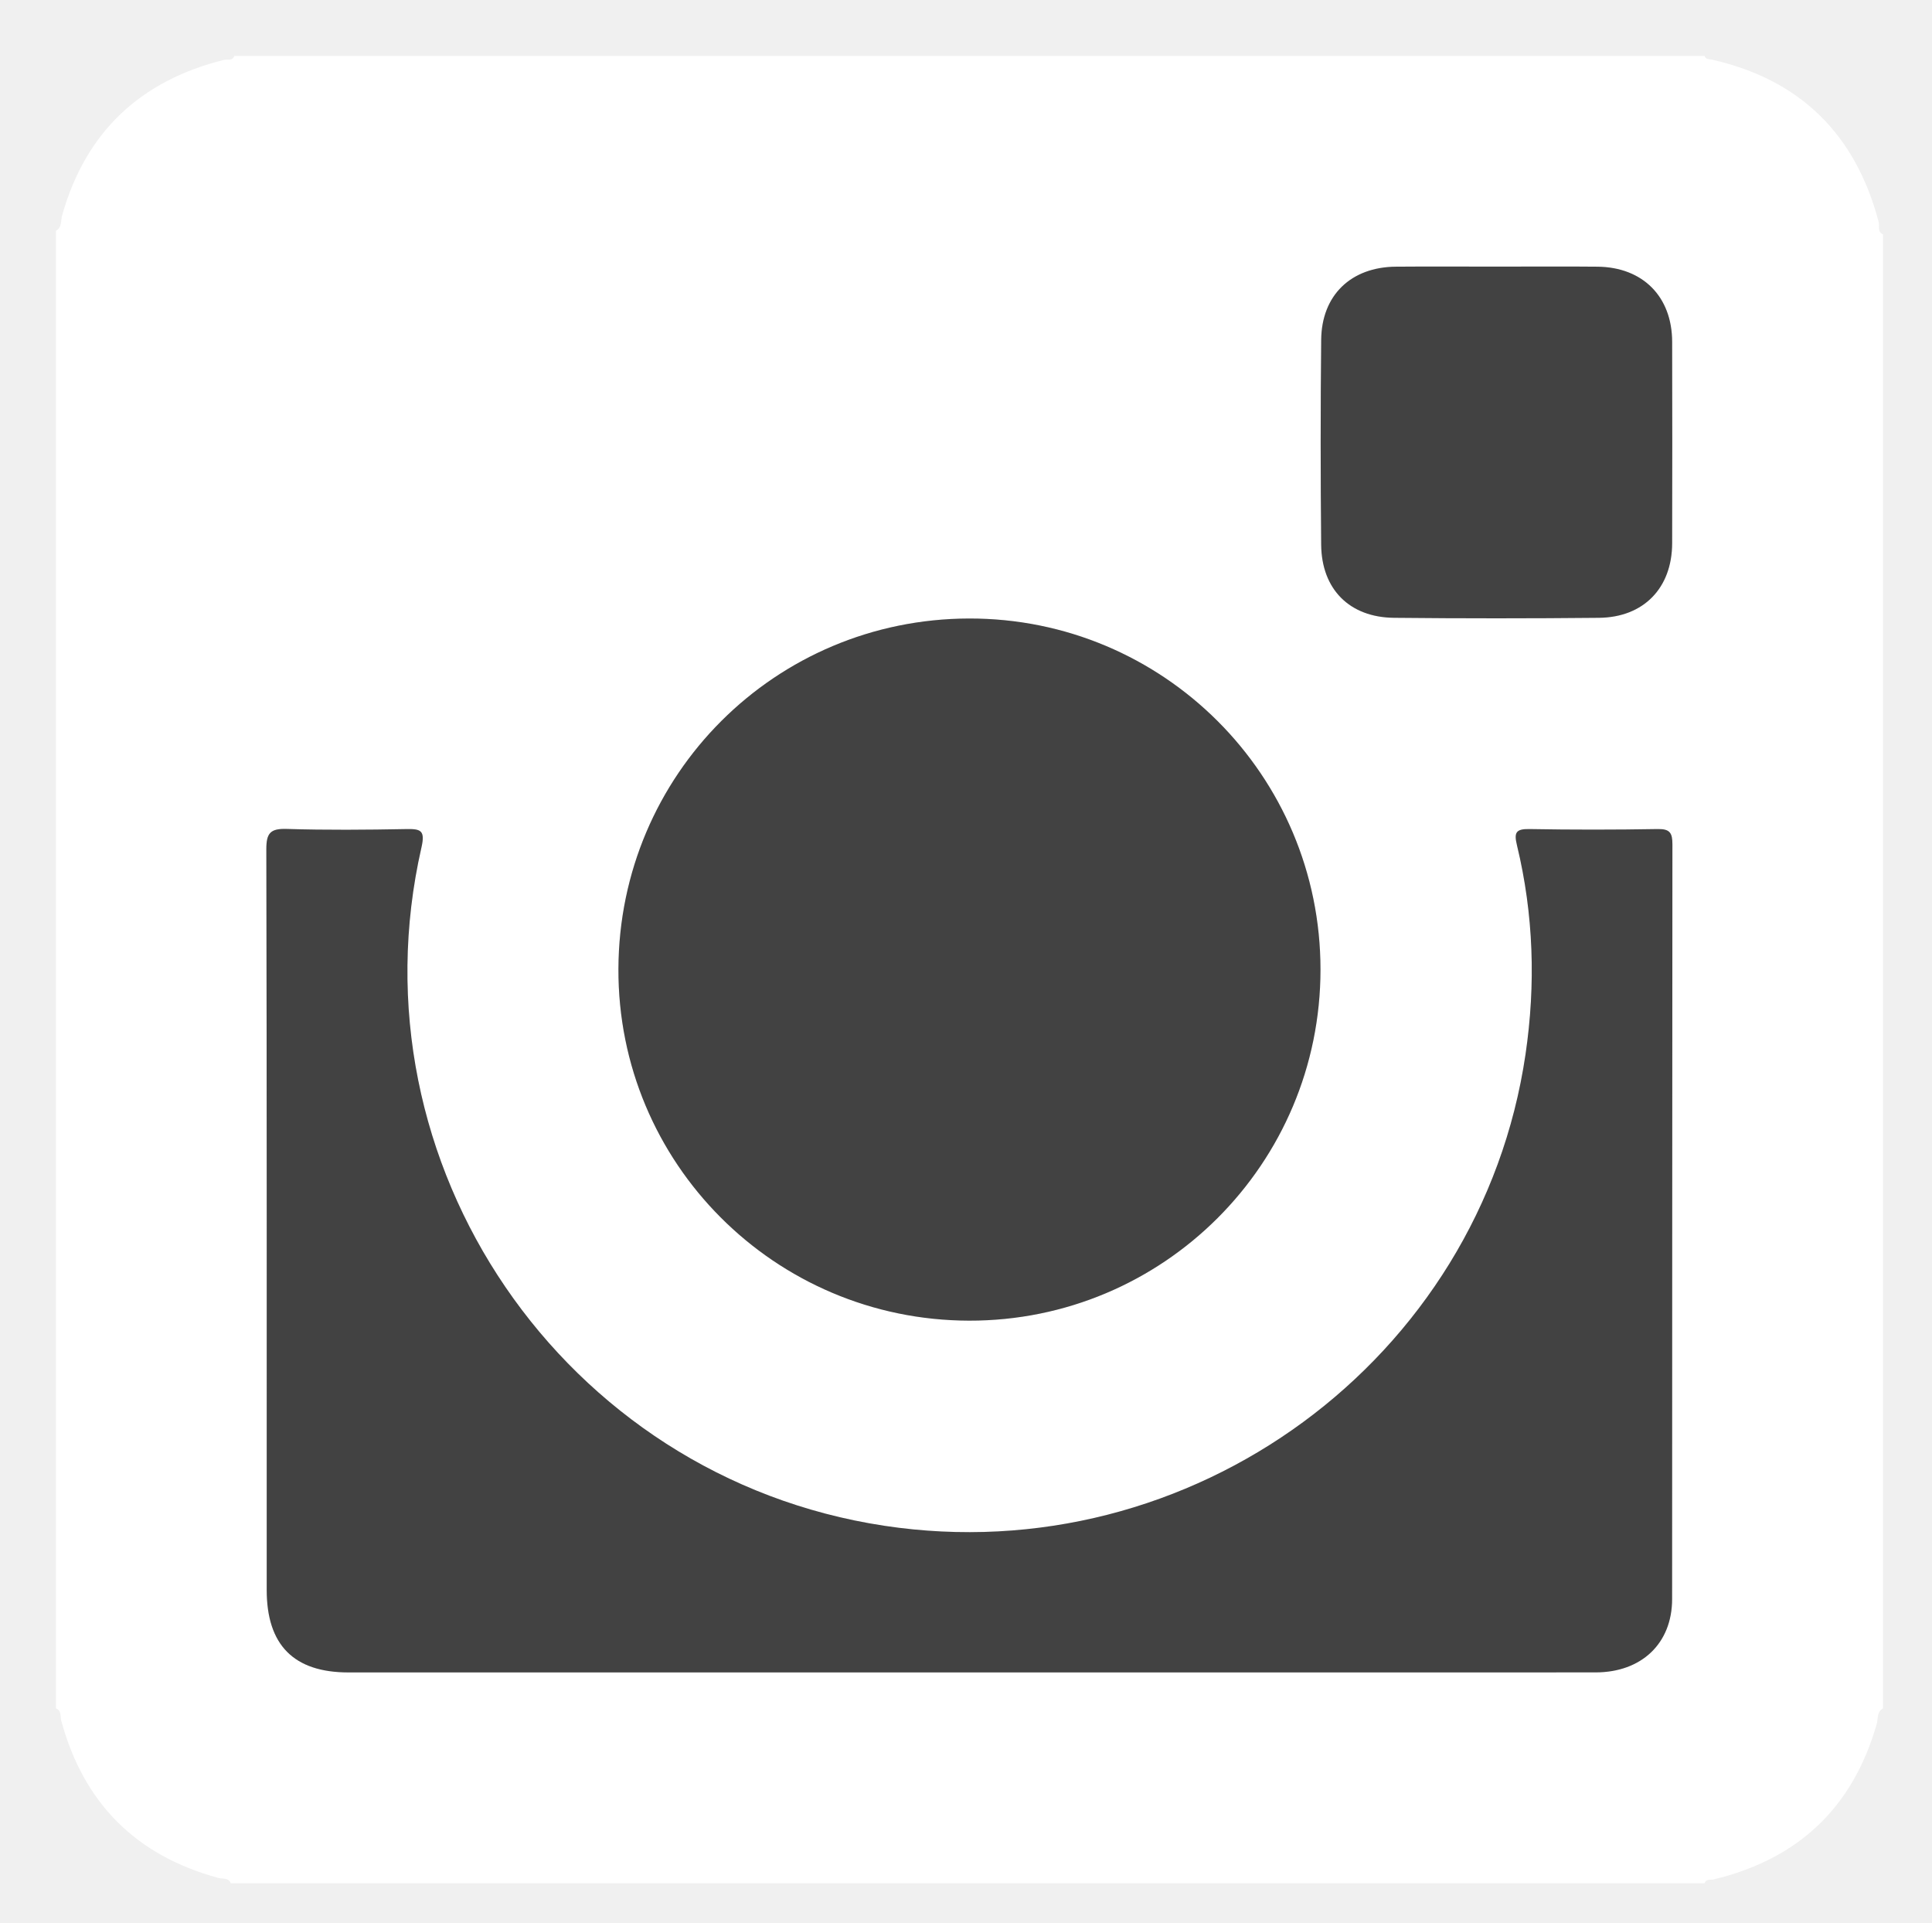
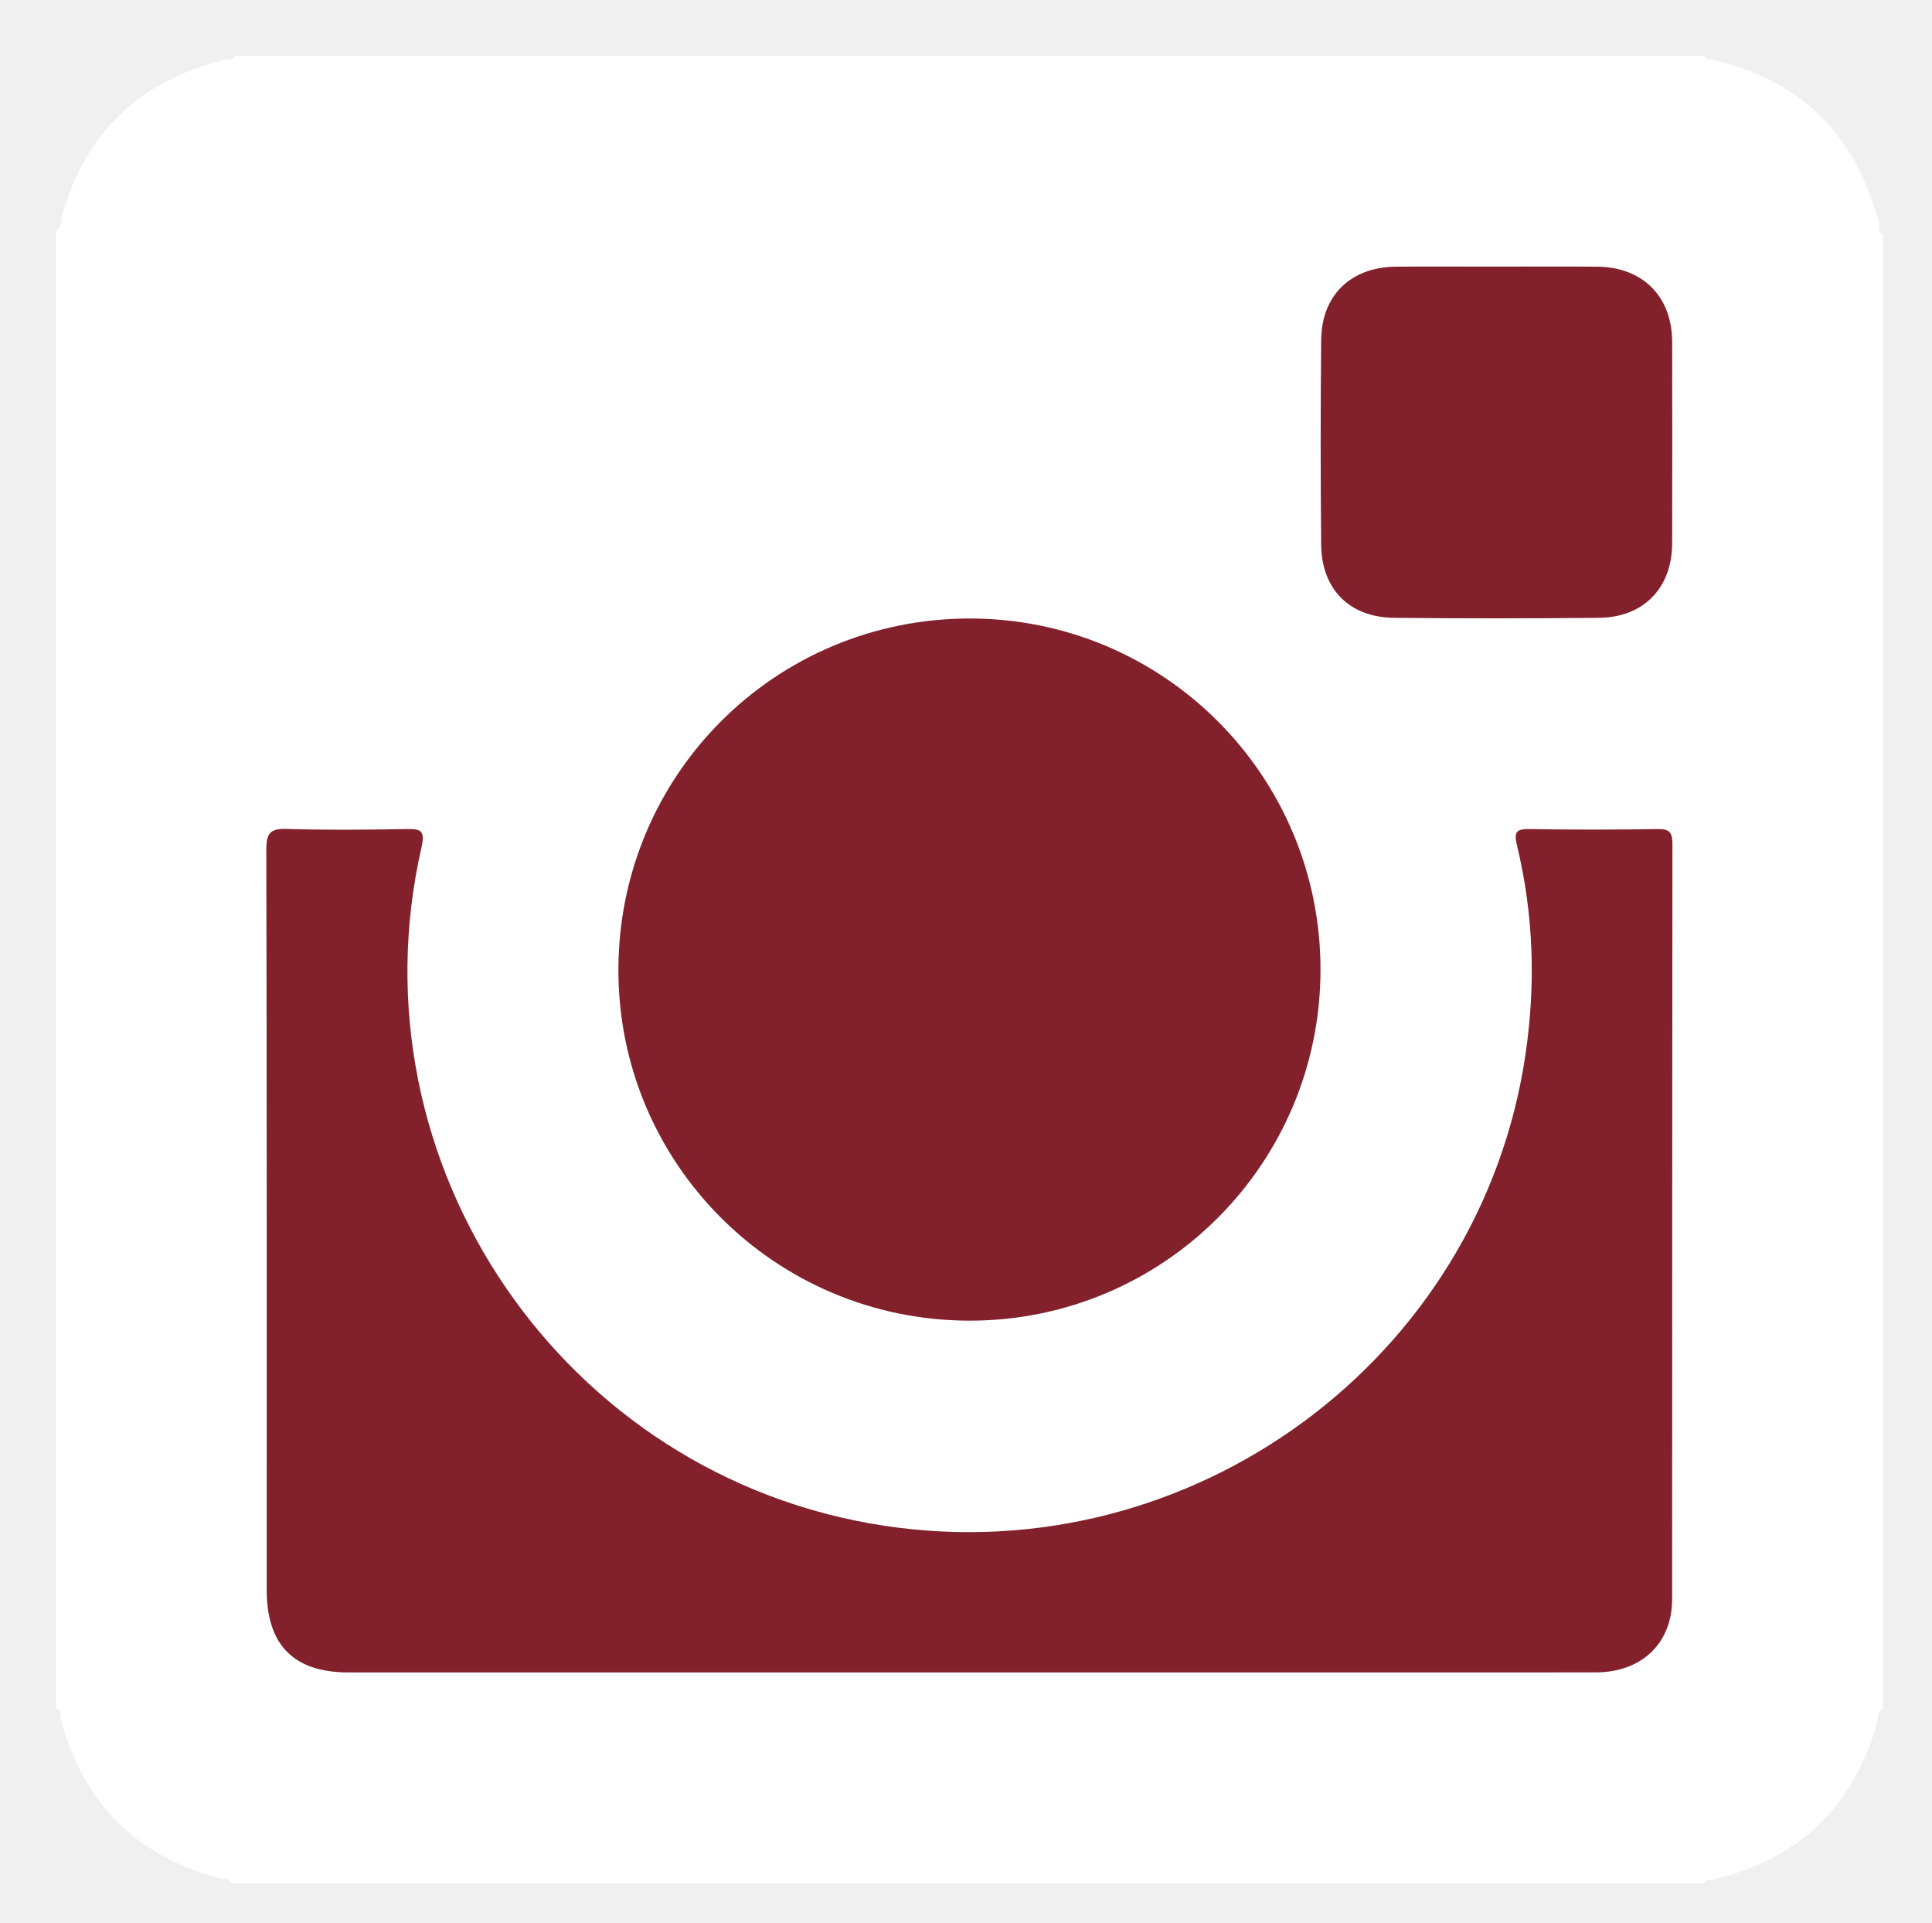
<svg xmlns="http://www.w3.org/2000/svg" version="1.1" id="Layer_1" x="0px" y="0px" width="406px" height="404px" viewBox="0 0 406 404" enable-background="new 0 0 406 404" xml:space="preserve">
  <g>
    <path class="bg" fill-rule="evenodd" clip-rule="evenodd" fill="#ffffff" d="M11.75,358.957c0-103.487,0-206.975,0-310.462   c1.319-0.729,1-2.174,1.313-3.278c4.963-17.506,16.399-28.223,33.943-32.624c0.766-0.192,1.823,0.3,2.239-0.844   c102.987,0,205.975,0,308.962,0c0.224,0.794,0.917,0.636,1.493,0.766c18.646,4.227,30.237,15.7,35.093,34.124   c0.231,0.876-0.336,2.075,0.909,2.605c0,103.237,0,206.474,0,309.712c-1.321,0.726-1.002,2.172-1.316,3.273   c-5.037,17.638-16.555,28.42-34.313,32.674c-0.665,0.159-1.551-0.185-1.865,0.798c-103.237,0-206.475,0-309.712,0   c-0.47-1.227-1.694-0.874-2.559-1.108c-17.365-4.705-28.369-15.716-33.073-33.08C12.629,360.649,12.979,359.424,11.75,358.957z    M203.7,351.403c43.867,0,87.734,0.012,131.603-0.009c9.666-0.004,16.079-6.097,16.085-15.396   c0.034-52.866,0.003-105.732,0.063-158.598c0.003-2.357-0.502-3.248-3.062-3.204c-8.996,0.155-17.998,0.163-26.993,0.001   c-2.903-0.052-3.246,0.785-2.605,3.438c3.502,14.501,3.958,29.174,1.79,43.907c-9.444,64.173-70.219,108.817-134.761,99.044   c-67.447-10.214-112.425-76.038-97.248-142.539c0.818-3.584-0.166-3.904-3.212-3.846c-8.37,0.159-16.751,0.23-25.117-0.029   c-3.446-0.107-4.282,0.886-4.274,4.301c0.115,51.866,0.08,103.732,0.081,155.598c0,11.577,5.694,17.33,17.174,17.331   C116.715,351.407,160.208,351.404,203.7,351.403z M277.494,203.711c-0.003-40.828-33.074-73.846-73.872-73.753   c-40.73,0.092-73.497,32.825-73.664,73.587c-0.166,40.757,32.821,73.86,73.685,73.942   C244.433,277.57,277.496,244.54,277.494,203.711z M314.705,56.021c-7.12,0-14.24-0.048-21.36,0.012   c-9.431,0.078-15.606,5.978-15.702,15.353c-0.148,14.363-0.146,28.73-0.003,43.094c0.092,9.333,5.962,15.231,15.282,15.33   c14.363,0.151,28.729,0.145,43.093,0.002c9.402-0.092,15.355-6.284,15.379-15.66c0.038-14.115,0.037-28.23,0-42.345   c-0.023-9.497-6.179-15.68-15.704-15.772C328.695,55.966,321.7,56.021,314.705,56.021z" />
-     <path class="fg" fill-rule="evenodd" clip-rule="evenodd" fill="#424242" d="M203.7,351.404c-43.493,0-86.985,0.003-130.478-0.002   c-11.48-0.001-17.174-5.754-17.174-17.331c-0.001-51.866,0.035-103.732-0.081-155.598c-0.008-3.416,0.828-4.408,4.274-4.301   c8.366,0.259,16.747,0.188,25.117,0.029c3.047-0.058,4.031,0.262,3.212,3.846c-15.177,66.5,29.801,132.325,97.248,142.539   c64.542,9.773,125.317-34.871,134.761-99.044c2.168-14.732,1.712-29.406-1.79-43.907c-0.641-2.652-0.298-3.49,2.605-3.438   c8.995,0.161,17.997,0.154,26.993-0.001c2.56-0.044,3.064,0.847,3.062,3.204c-0.06,52.865-0.028,105.731-0.063,158.598   c-0.006,9.3-6.419,15.393-16.085,15.396C291.435,351.415,247.567,351.403,203.7,351.404z" />
-     <path class="fg" fill-rule="evenodd" clip-rule="evenodd" fill="#424242" d="M277.494,203.711c0.002,40.829-33.062,73.859-73.851,73.777   c-40.864-0.082-73.851-33.186-73.685-73.942c0.167-40.762,32.933-73.495,73.664-73.587   C244.42,129.865,277.491,162.884,277.494,203.711z" />
-     <path class="fg" fill-rule="evenodd" clip-rule="evenodd" fill="#424242" d="M314.705,56.021c6.995,0,13.99-0.055,20.984,0.014   c9.525,0.093,15.681,6.276,15.704,15.772c0.037,14.115,0.038,28.23,0,42.345c-0.023,9.376-5.977,15.568-15.379,15.66   c-14.363,0.142-28.729,0.148-43.093-0.002c-9.32-0.098-15.19-5.996-15.282-15.33c-0.143-14.364-0.146-28.731,0.003-43.094   c0.096-9.375,6.271-15.274,15.702-15.353C300.465,55.974,307.585,56.021,314.705,56.021z" />
+     <path class="fg" fill-rule="evenodd" clip-rule="evenodd" fill="#82212c" d="M203.7,351.404c-43.493,0-86.985,0.003-130.478-0.002   c-11.48-0.001-17.174-5.754-17.174-17.331c-0.001-51.866,0.035-103.732-0.081-155.598c-0.008-3.416,0.828-4.408,4.274-4.301   c8.366,0.259,16.747,0.188,25.117,0.029c3.047-0.058,4.031,0.262,3.212,3.846c-15.177,66.5,29.801,132.325,97.248,142.539   c64.542,9.773,125.317-34.871,134.761-99.044c2.168-14.732,1.712-29.406-1.79-43.907c-0.641-2.652-0.298-3.49,2.605-3.438   c8.995,0.161,17.997,0.154,26.993-0.001c2.56-0.044,3.064,0.847,3.062,3.204c-0.06,52.865-0.028,105.731-0.063,158.598   c-0.006,9.3-6.419,15.393-16.085,15.396C291.435,351.415,247.567,351.403,203.7,351.404z" />
+     <path class="fg" fill-rule="evenodd" clip-rule="evenodd" fill="#82212c" d="M277.494,203.711c0.002,40.829-33.062,73.859-73.851,73.777   c-40.864-0.082-73.851-33.186-73.685-73.942c0.167-40.762,32.933-73.495,73.664-73.587   C244.42,129.865,277.491,162.884,277.494,203.711z" />
+     <path class="fg" fill-rule="evenodd" clip-rule="evenodd" fill="#82212c" d="M314.705,56.021c6.995,0,13.99-0.055,20.984,0.014   c9.525,0.093,15.681,6.276,15.704,15.772c0.037,14.115,0.038,28.23,0,42.345c-0.023,9.376-5.977,15.568-15.379,15.66   c-14.363,0.142-28.729,0.148-43.093-0.002c-9.32-0.098-15.19-5.996-15.282-15.33c-0.143-14.364-0.146-28.731,0.003-43.094   c0.096-9.375,6.271-15.274,15.702-15.353C300.465,55.974,307.585,56.021,314.705,56.021z" />
  </g>
</svg>
